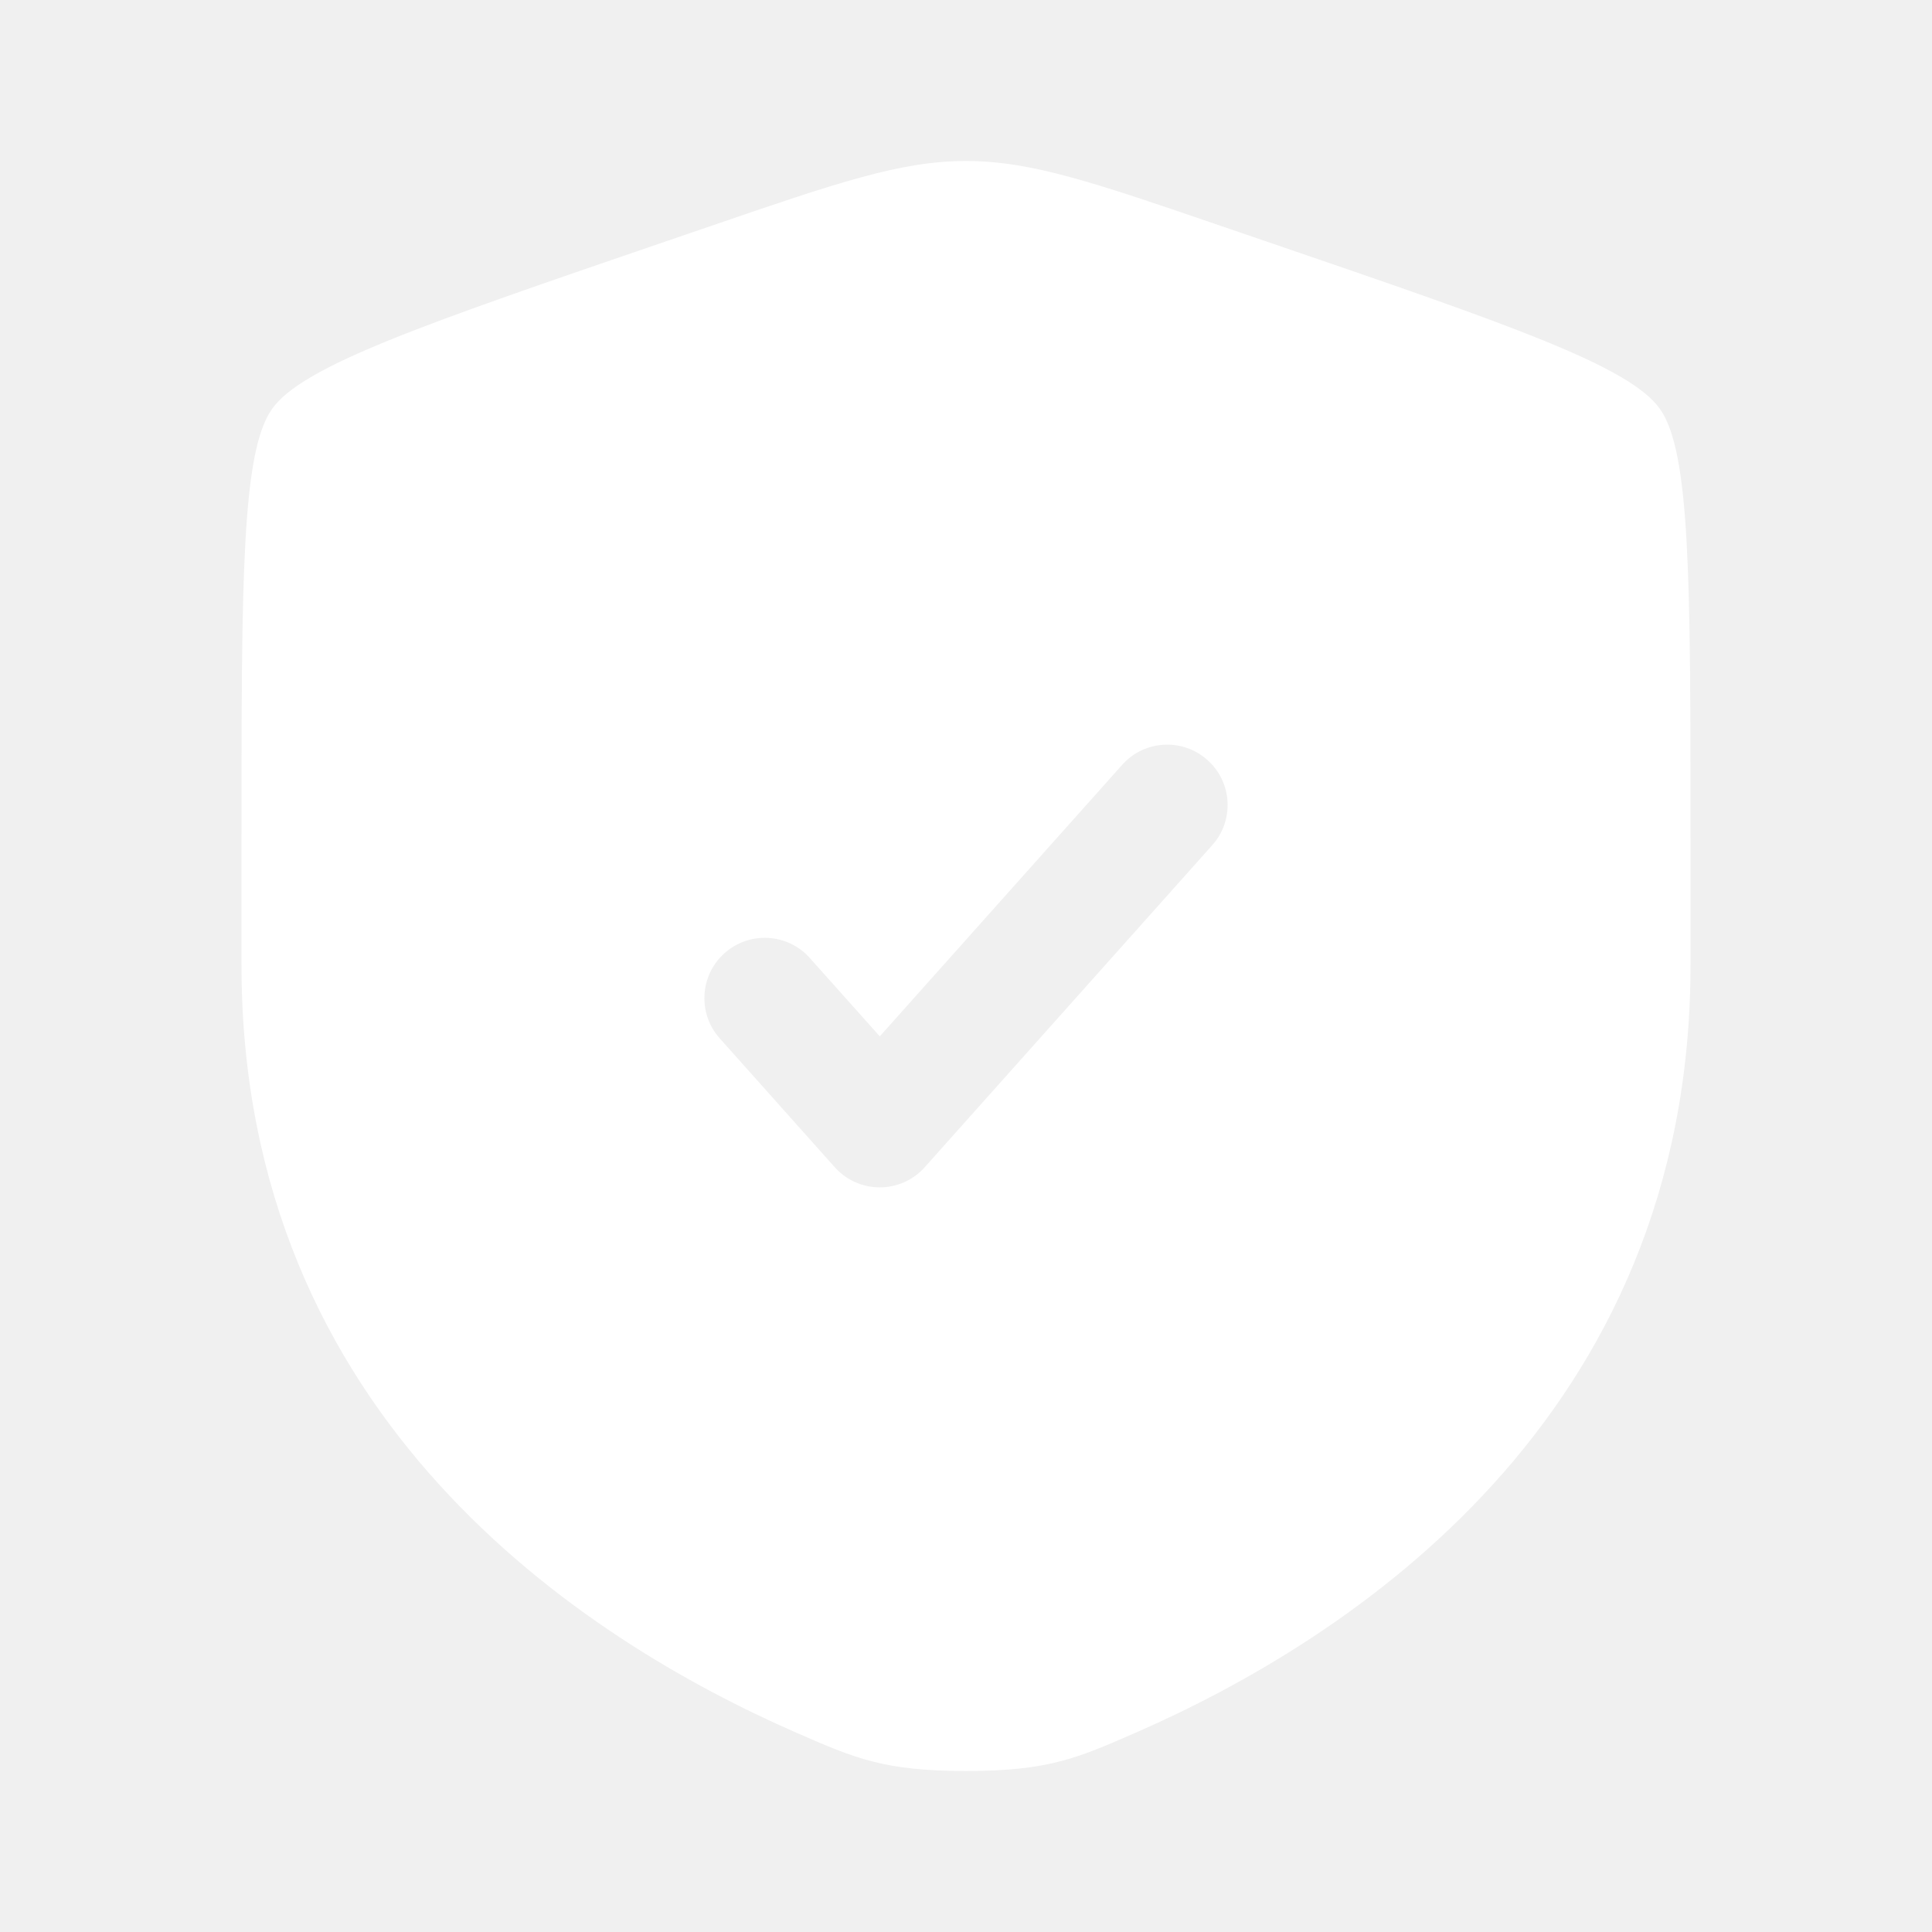
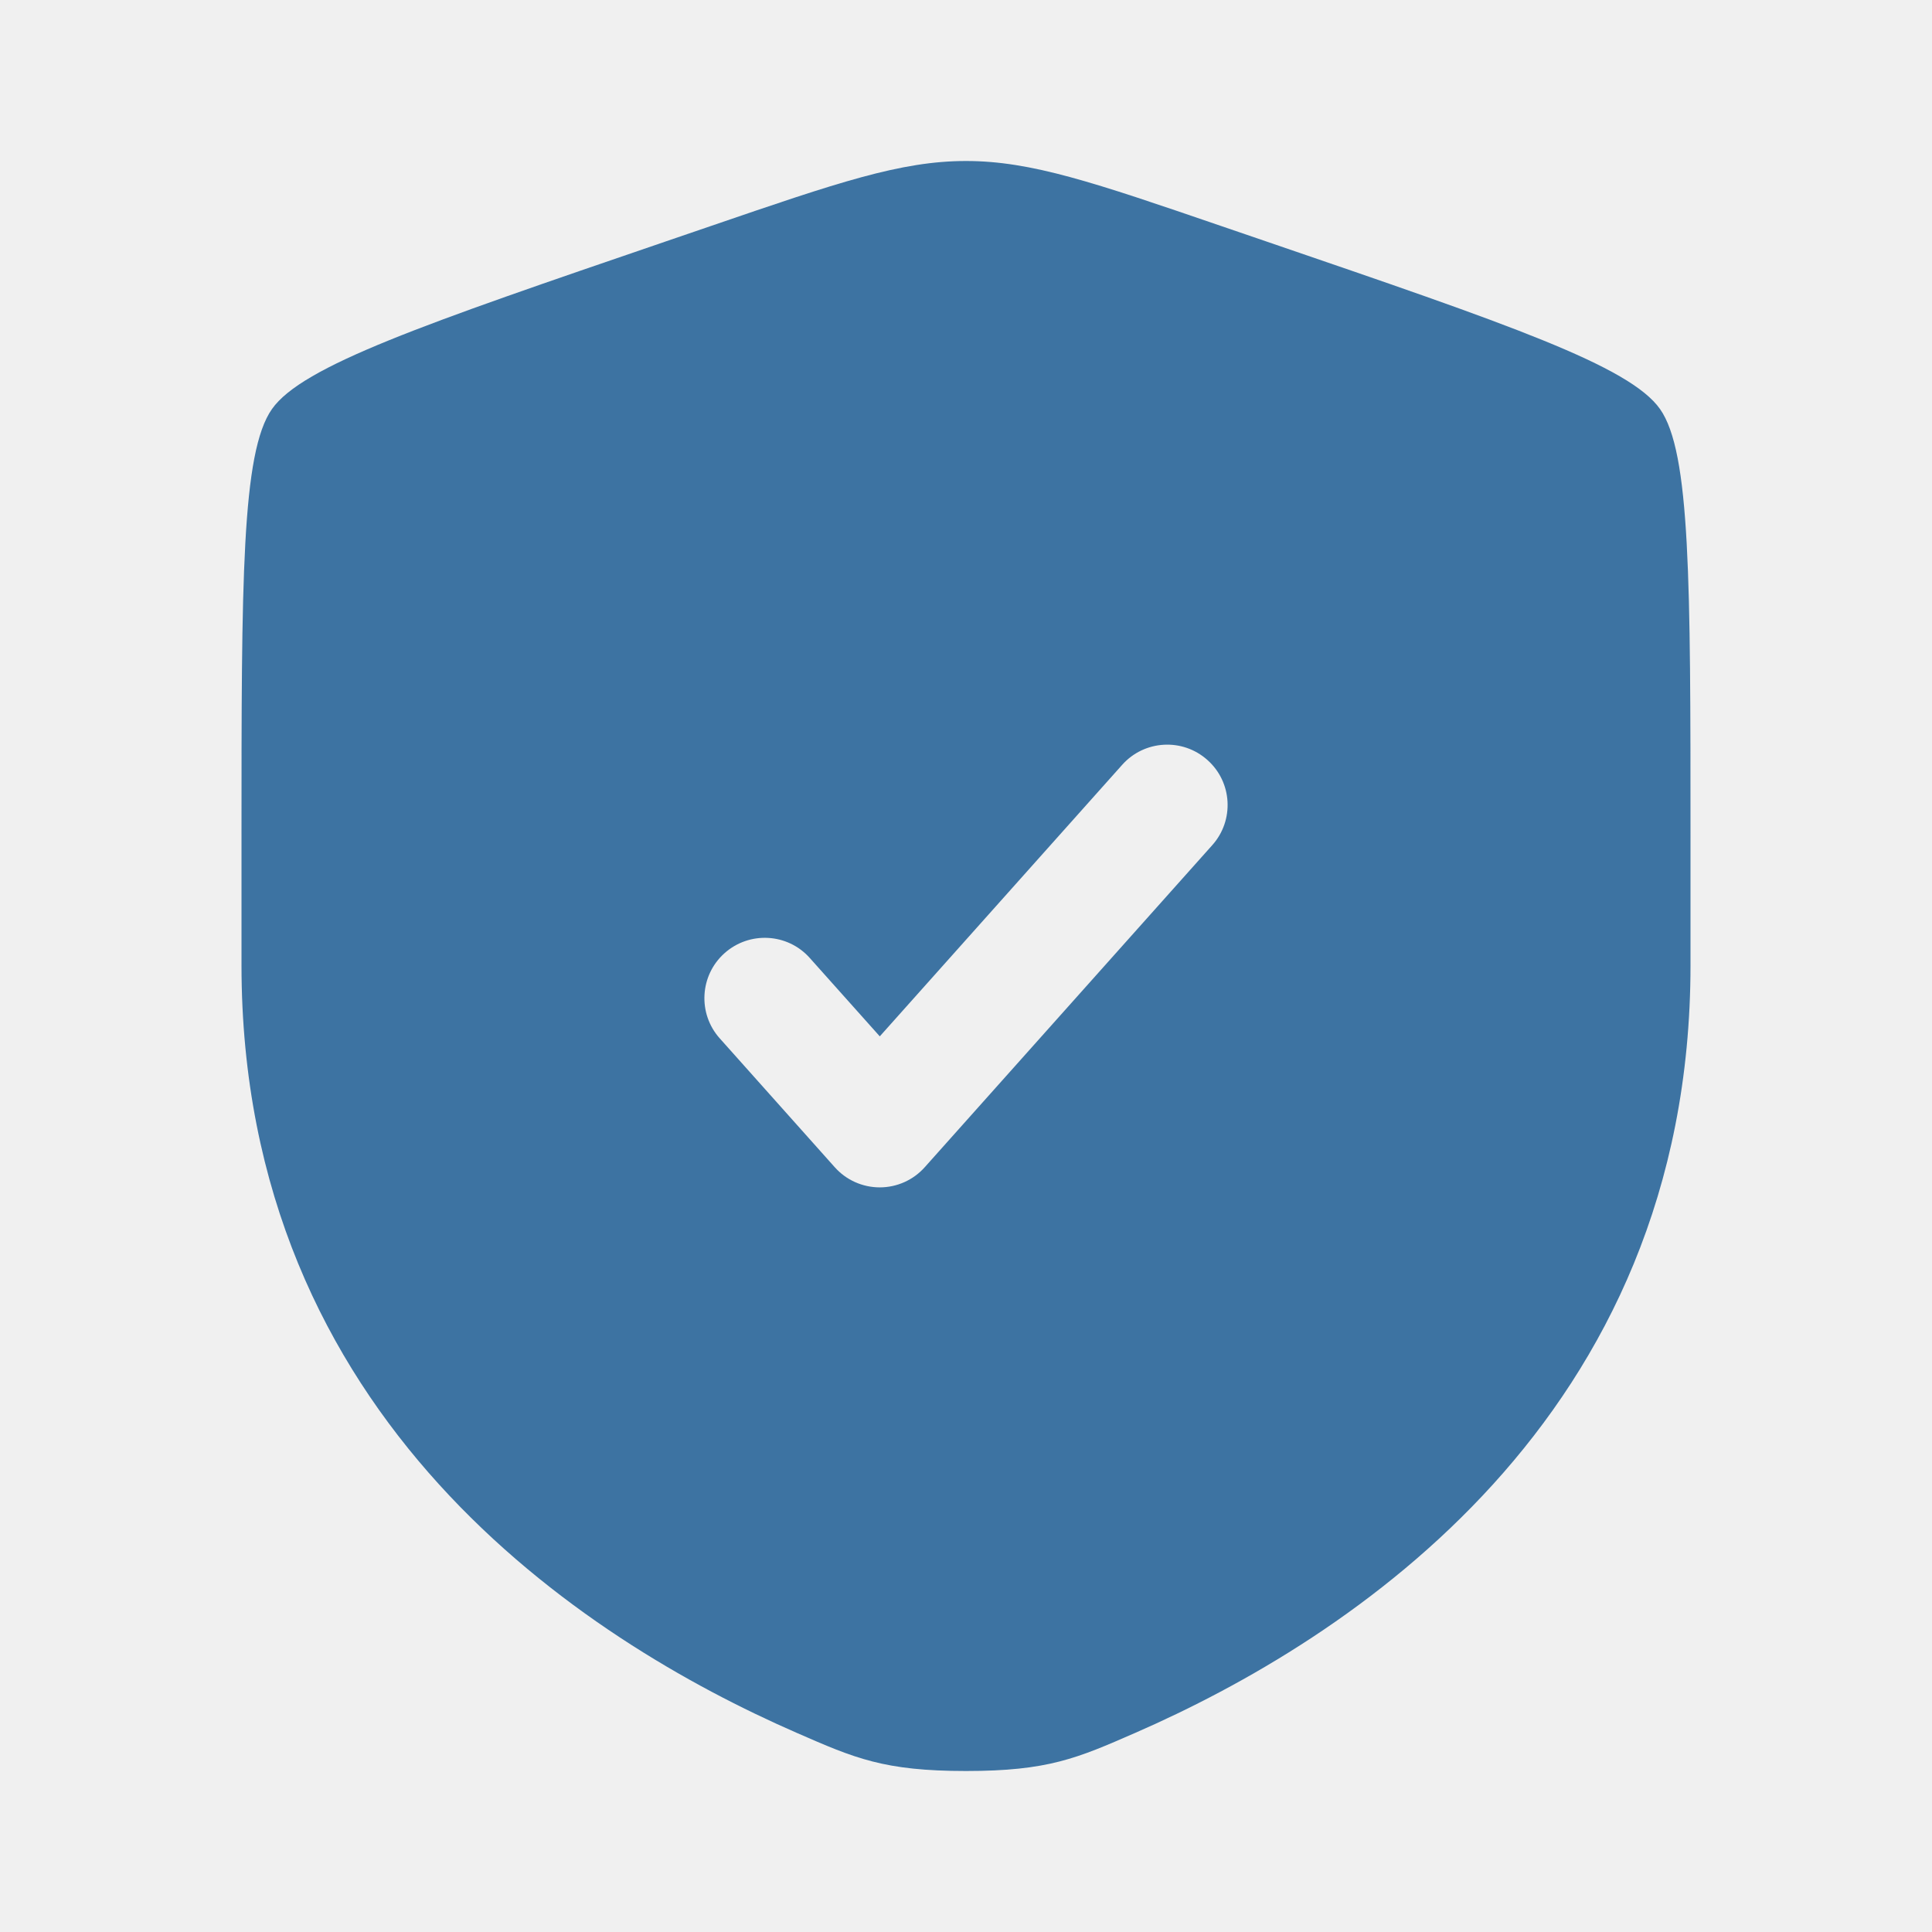
<svg xmlns="http://www.w3.org/2000/svg" width="800px" height="800px" viewBox="0 0 24 24" fill="none">
-   <path fill-rule="evenodd" clip-rule="evenodd" d="M3.378 5.082C3 5.62 3 7.219 3 10.417V11.991C3 17.629 7.239 20.366 9.899 21.527C10.62 21.842 10.981 22 12 22C13.019 22 13.38 21.842 14.101 21.527C16.761 20.366 21 17.629 21 11.991V10.417C21 7.219 21 5.62 20.622 5.082C20.245 4.545 18.742 4.03 15.735 3.001L15.162 2.805C13.595 2.268 12.811 2 12 2C11.189 2 10.405 2.268 8.838 2.805L8.265 3.001C5.258 4.03 3.755 4.545 3.378 5.082ZM15.059 10.499C15.335 10.191 15.309 9.716 14.999 9.441C14.691 9.165 14.216 9.192 13.941 9.5L10.929 12.874L10.059 11.9C9.784 11.591 9.309 11.565 9 11.841C8.692 12.116 8.665 12.591 8.941 12.899L10.369 14.499C10.511 14.659 10.715 14.75 10.929 14.75C11.142 14.75 11.346 14.659 11.488 14.499L15.059 10.499Z" fill="#fff" />
+   <path fill-rule="evenodd" clip-rule="evenodd" d="M3.378 5.082C3 5.62 3 7.219 3 10.417V11.991C3 17.629 7.239 20.366 9.899 21.527C10.62 21.842 10.981 22 12 22C13.019 22 13.38 21.842 14.101 21.527C16.761 20.366 21 17.629 21 11.991V10.417C21 7.219 21 5.62 20.622 5.082C20.245 4.545 18.742 4.03 15.735 3.001L15.162 2.805C13.595 2.268 12.811 2 12 2C11.189 2 10.405 2.268 8.838 2.805L8.265 3.001C5.258 4.03 3.755 4.545 3.378 5.082ZM15.059 10.499C15.335 10.191 15.309 9.716 14.999 9.441C14.691 9.165 14.216 9.192 13.941 9.5L10.929 12.874L10.059 11.9C9.784 11.591 9.309 11.565 9 11.841C8.692 12.116 8.665 12.591 8.941 12.899L10.369 14.499C10.511 14.659 10.715 14.75 10.929 14.75C11.142 14.75 11.346 14.659 11.488 14.499L15.059 10.499Z" fill="#3d73a2" />
</svg>
